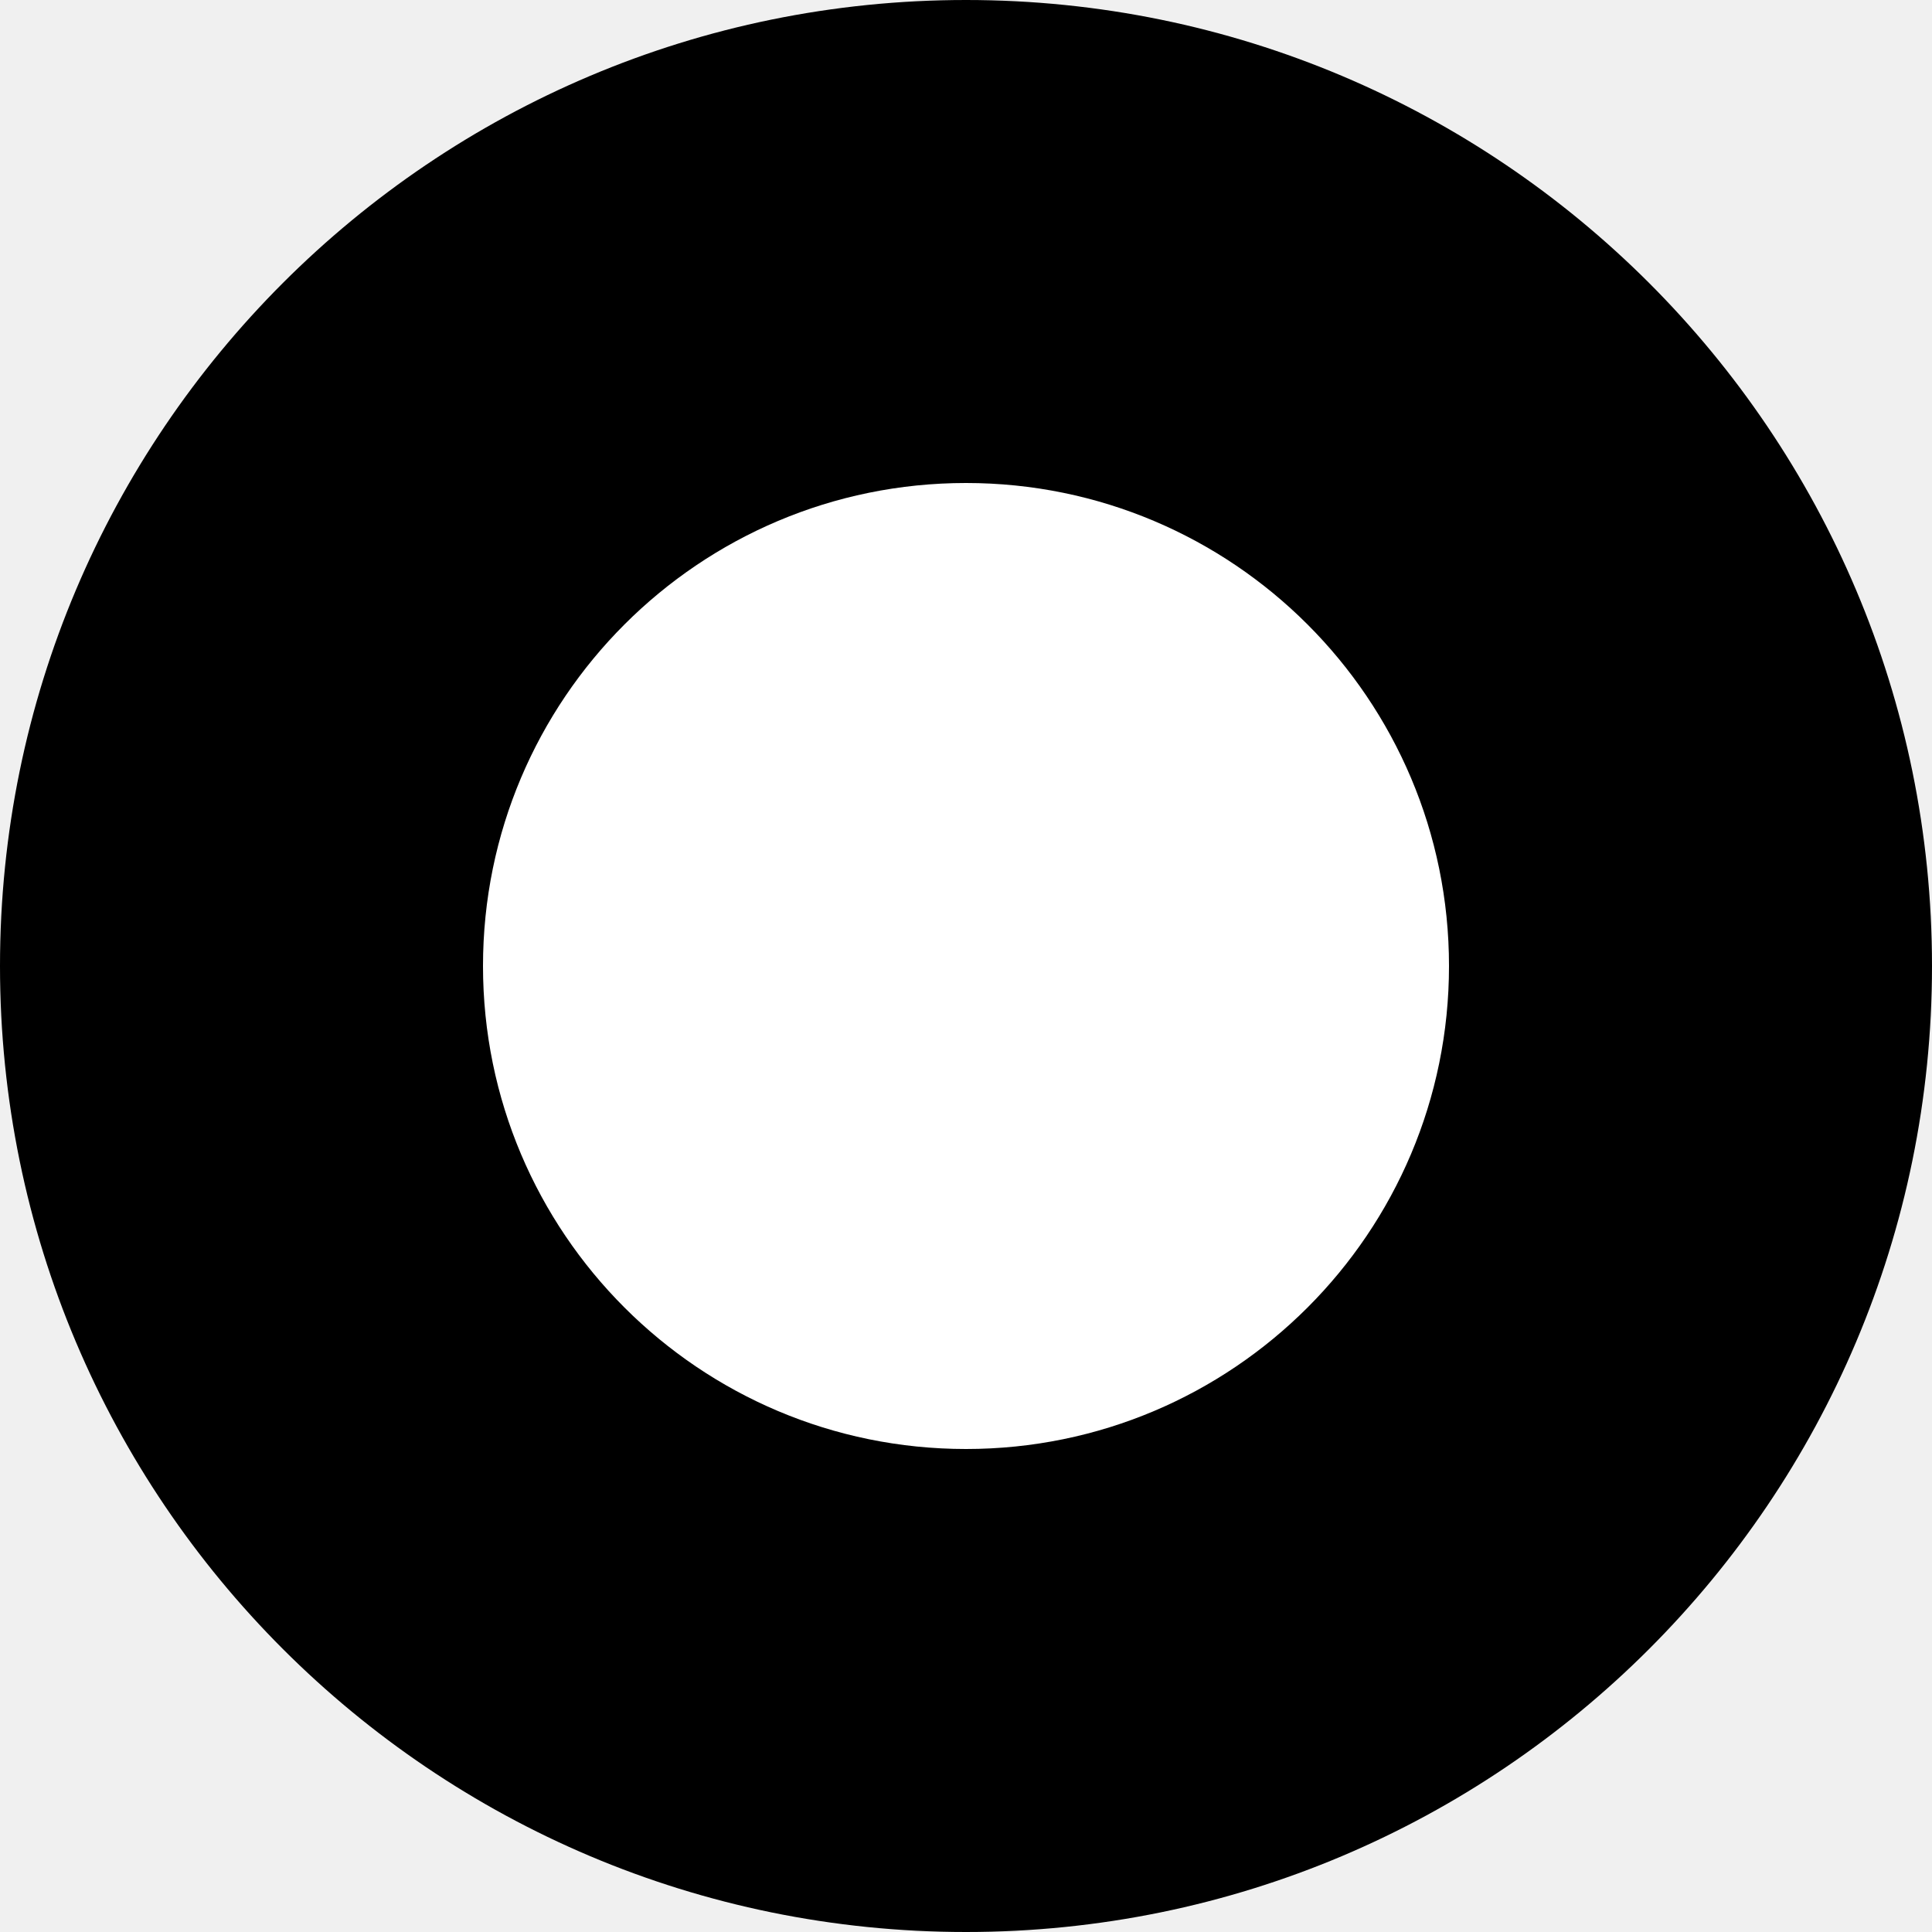
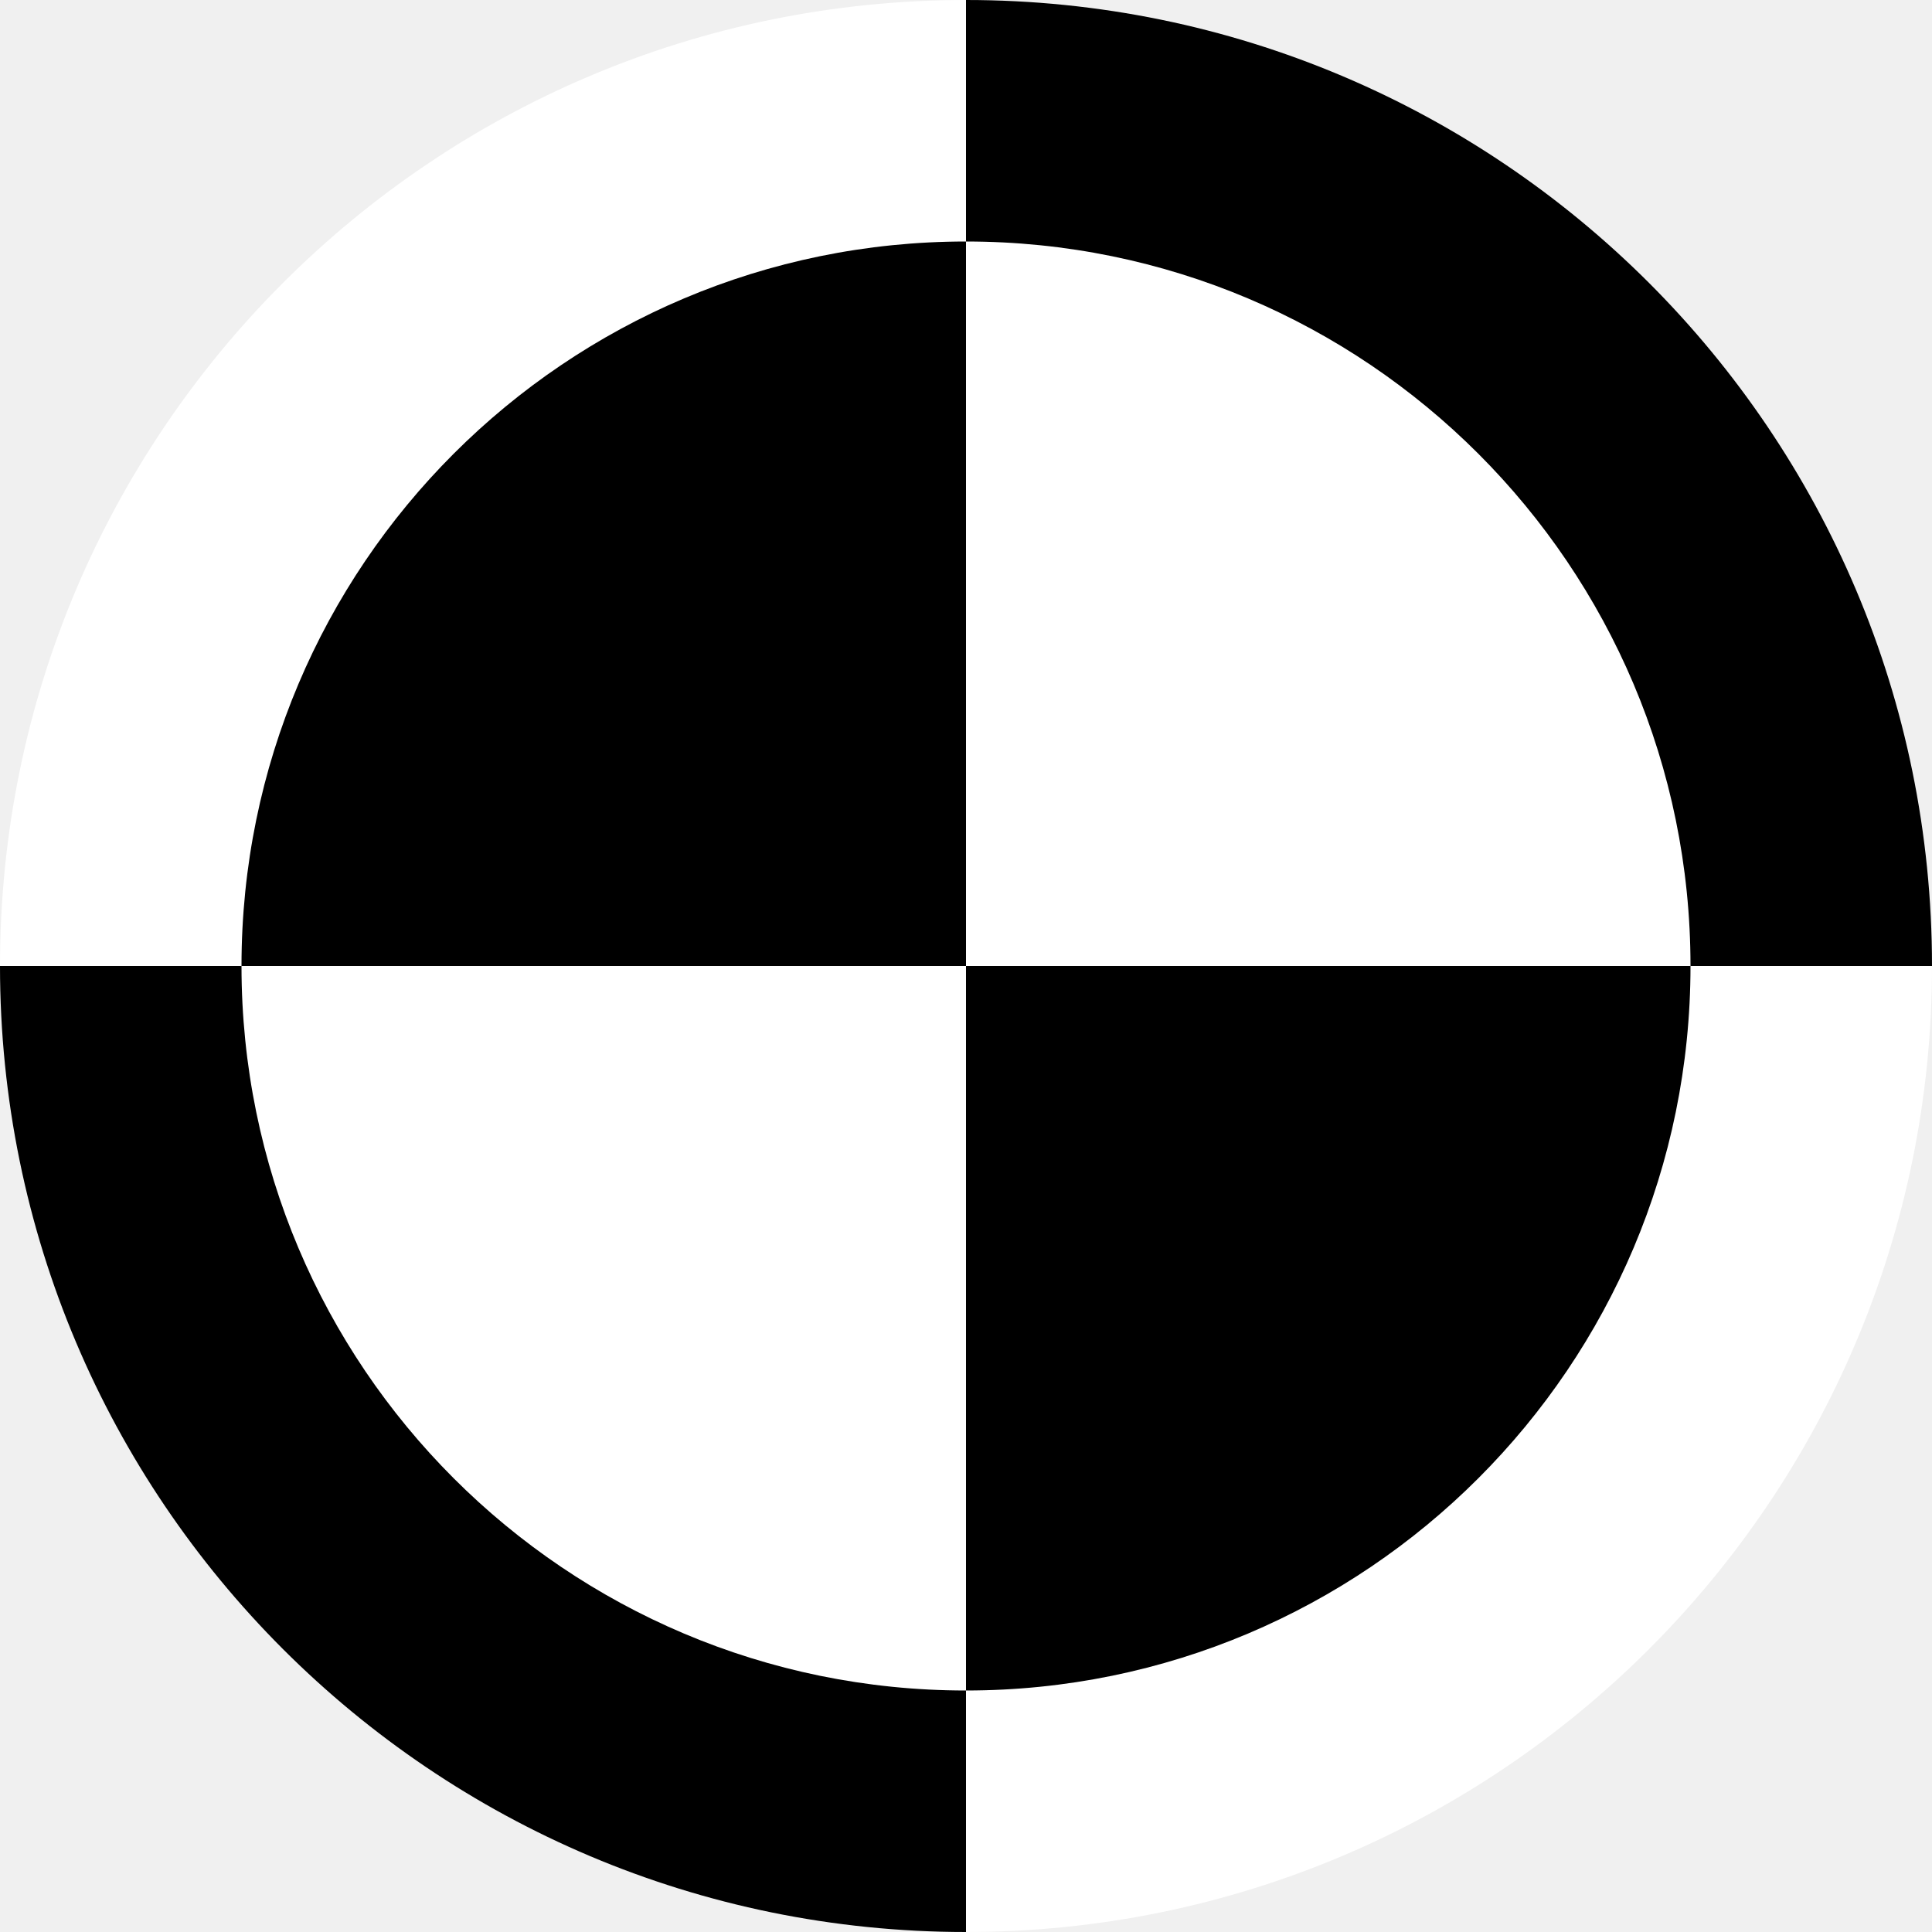
<svg xmlns="http://www.w3.org/2000/svg" width="576" height="576" viewBox="0 0 152.4 152.4" version="1.1" id="svg5">
  <defs id="defs2" />
  <g id="layer1">
-     <path id="path848" style="fill:#000000;stroke:none;stroke-width:4.233;stroke-linecap:round;stroke-linejoin:round" d="M 152.4,76.2 A 76.2,76.2 0 0 1 76.2,152.4 76.2,76.2 0 0 1 0,76.2 76.2,76.2 0 0 1 76.2,0 76.2,76.2 0 0 1 152.4,76.2 Z" />
-     <circle style="fill:#ffffff;stroke:none;stroke-width:4.233;stroke-linecap:round;stroke-linejoin:round" id="path1007" cx="76.2" cy="76.2" r="38.1" />
+     <path id="path1845" style="fill:#ffffff;stroke-width:8;stroke-linecap:round;stroke-linejoin:round" d="M 0,76.2 A 76.2,76.2 0 0 1 76.2,0 v 76.2 z" />
+     <path id="path1847" style="stroke-width:8;stroke-linecap:round;stroke-linejoin:round" transform="rotate(90)" d="m 0,-76.2 a 76.2,76.2 0 0 1 76.2,-76.2 v 76.2 z" />
+     <path id="path1845-3" style="fill:#ffffff;stroke-width:8;stroke-linecap:round;stroke-linejoin:round" transform="scale(-1)" d="m -152.4,-76.2 a 76.2,76.2 0 0 1 76.2,-76.2 v 76.2 z" />
+     <path id="path1847-5" style="stroke-width:8;stroke-linecap:round;stroke-linejoin:round" transform="rotate(-90)" d="M -152.4,76.2 A 76.2,76.2 0 0 1 -76.2,0 v 76.2 z" />
+     <path id="path1579" style="stroke-width:8;stroke-linecap:round;stroke-linejoin:round" d="M 19.05,76.2 A 57.15,57.15 0 0 1 76.2,19.05 v 57.15 z" />
+     <path id="path1579-6" style="fill:#ffffff;stroke-width:8;stroke-linecap:round;stroke-linejoin:round" transform="rotate(90)" d="m 19.05,-76.2 a 57.15,57.15 0 0 1 57.15,-57.15 v 57.15 z" />
+     <path id="path1579-7" style="stroke-width:8;stroke-linecap:round;stroke-linejoin:round" transform="scale(-1)" d="m -133.35,-76.2 a 57.15,57.15 0 0 1 57.15,-57.15 v 57.15 z" />
+     <path id="path1579-6-5" style="fill:#ffffff;stroke-width:8;stroke-linecap:round;stroke-linejoin:round" transform="rotate(-90)" d="M -133.35,76.2 A 57.15,57.15 0 0 1 -76.2,19.05 V 76.2 Z" />
  </g>
</svg>
